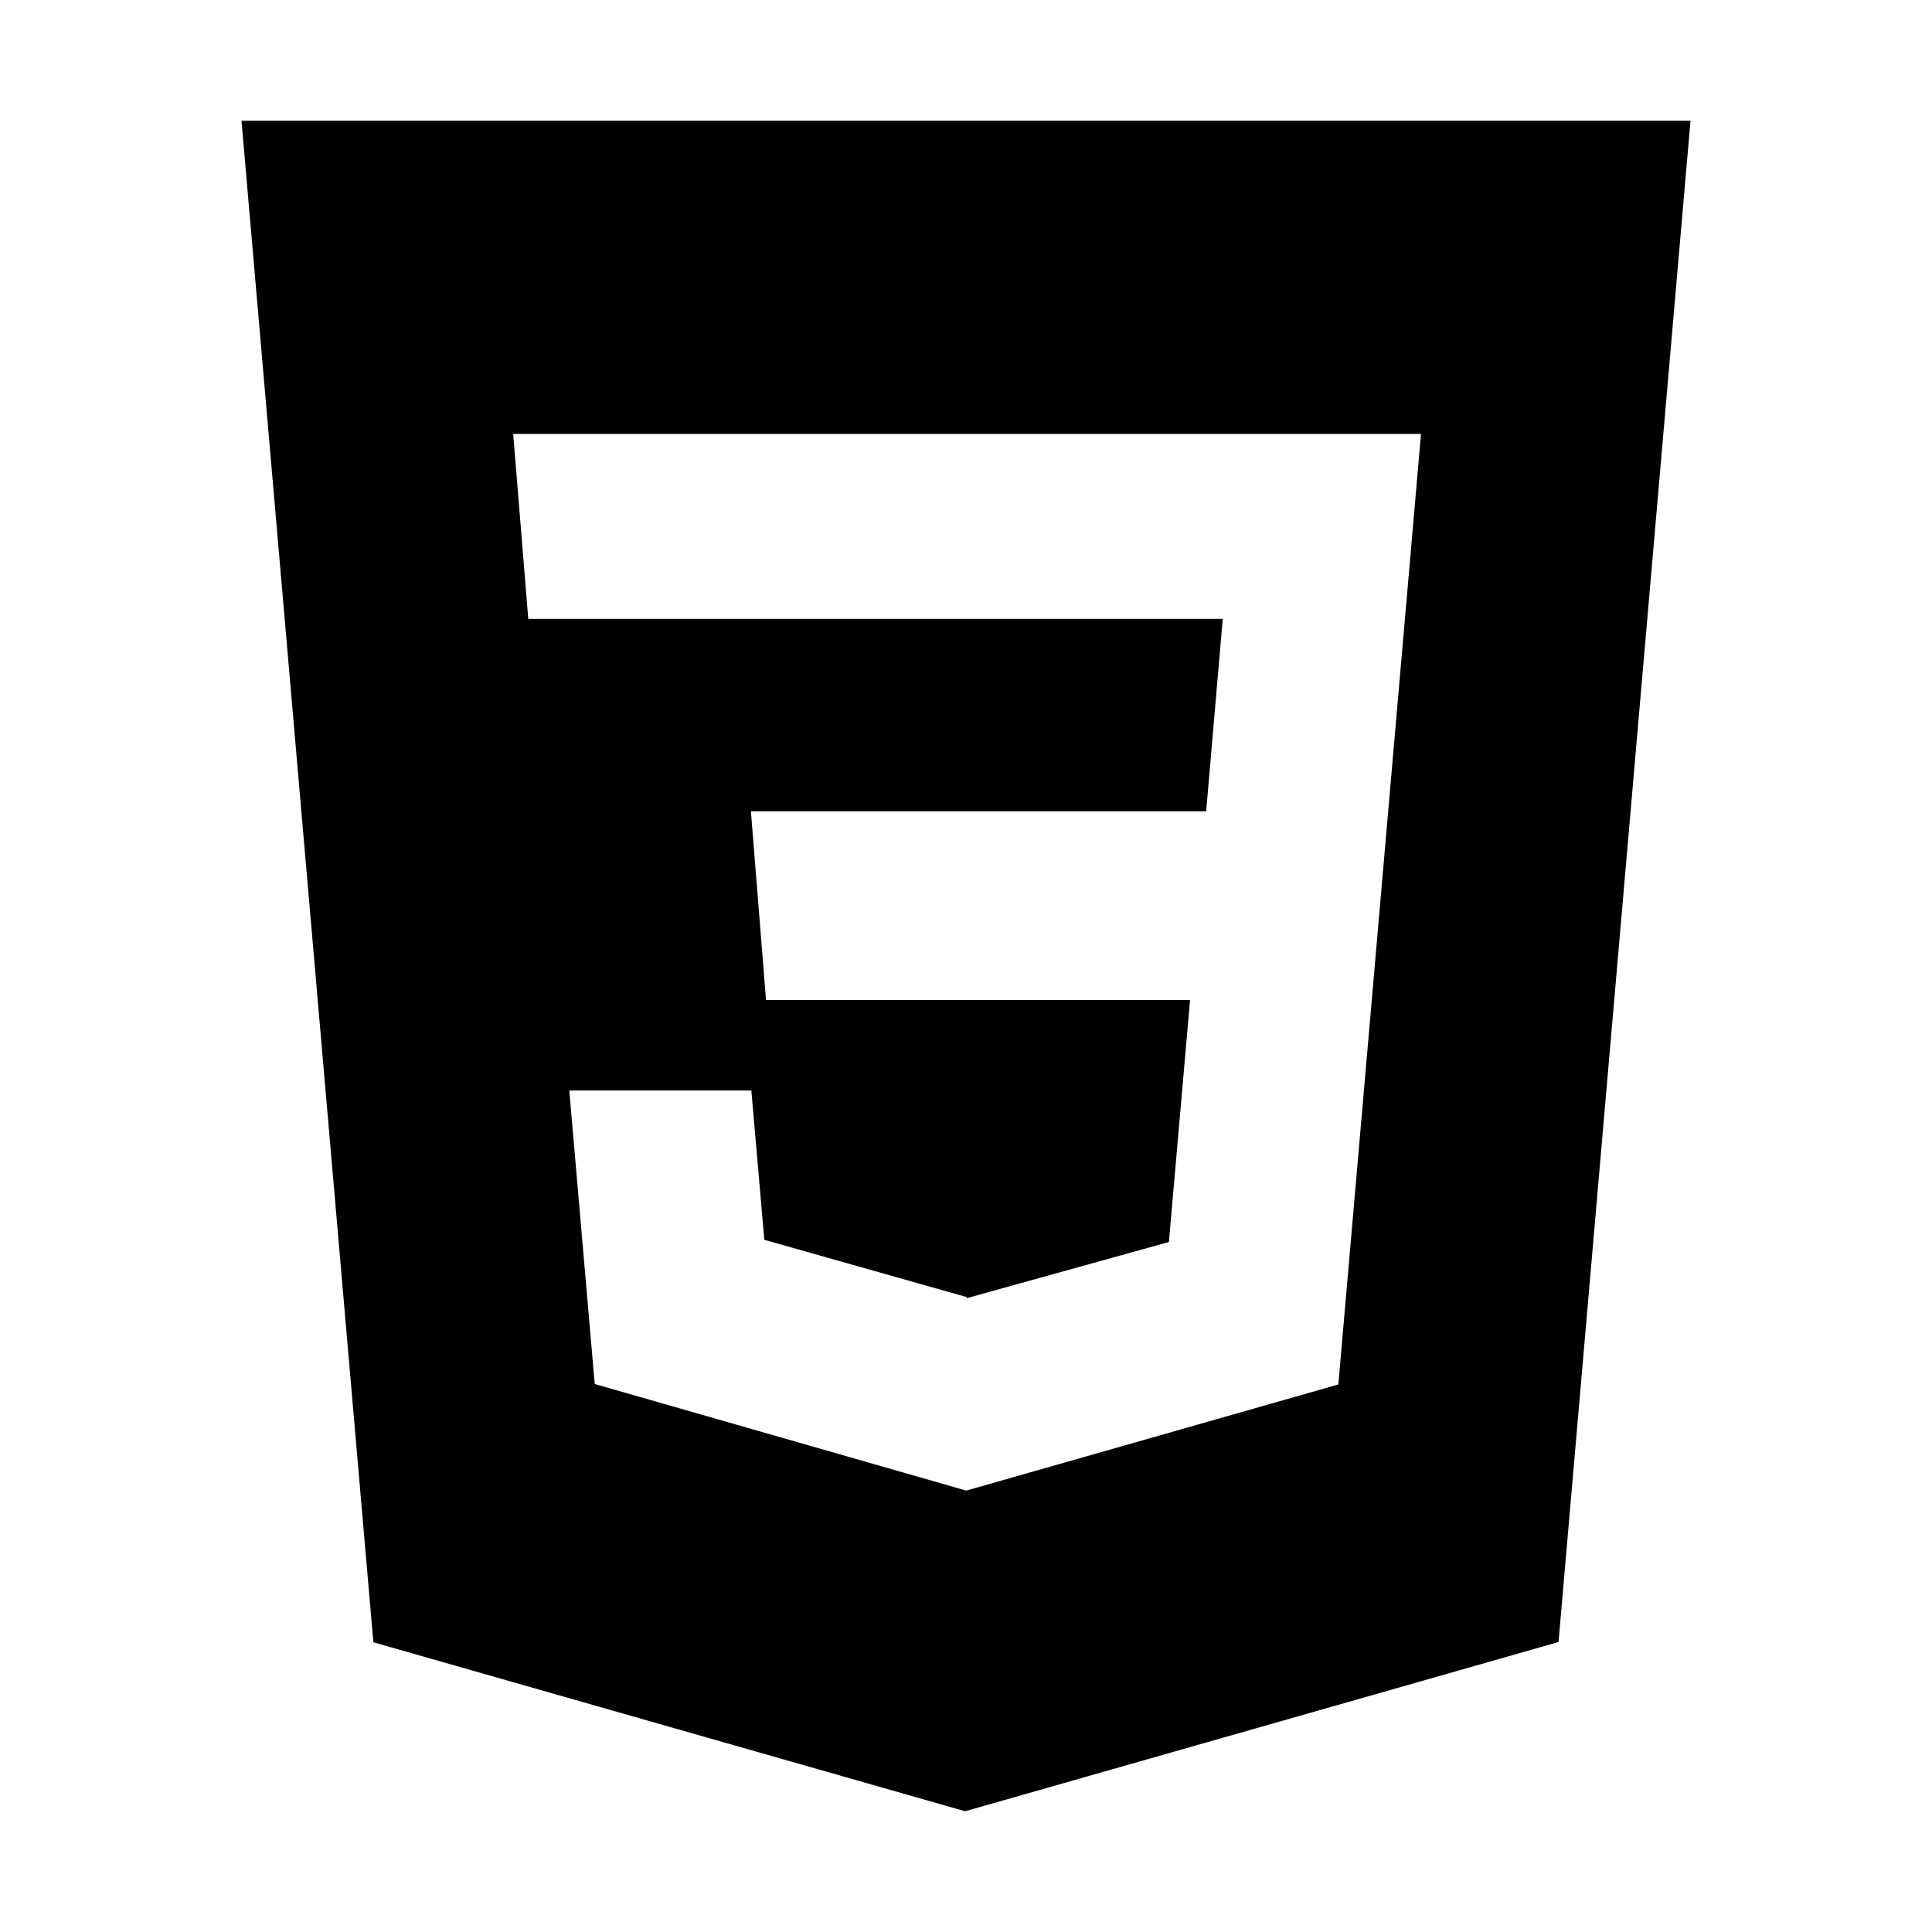
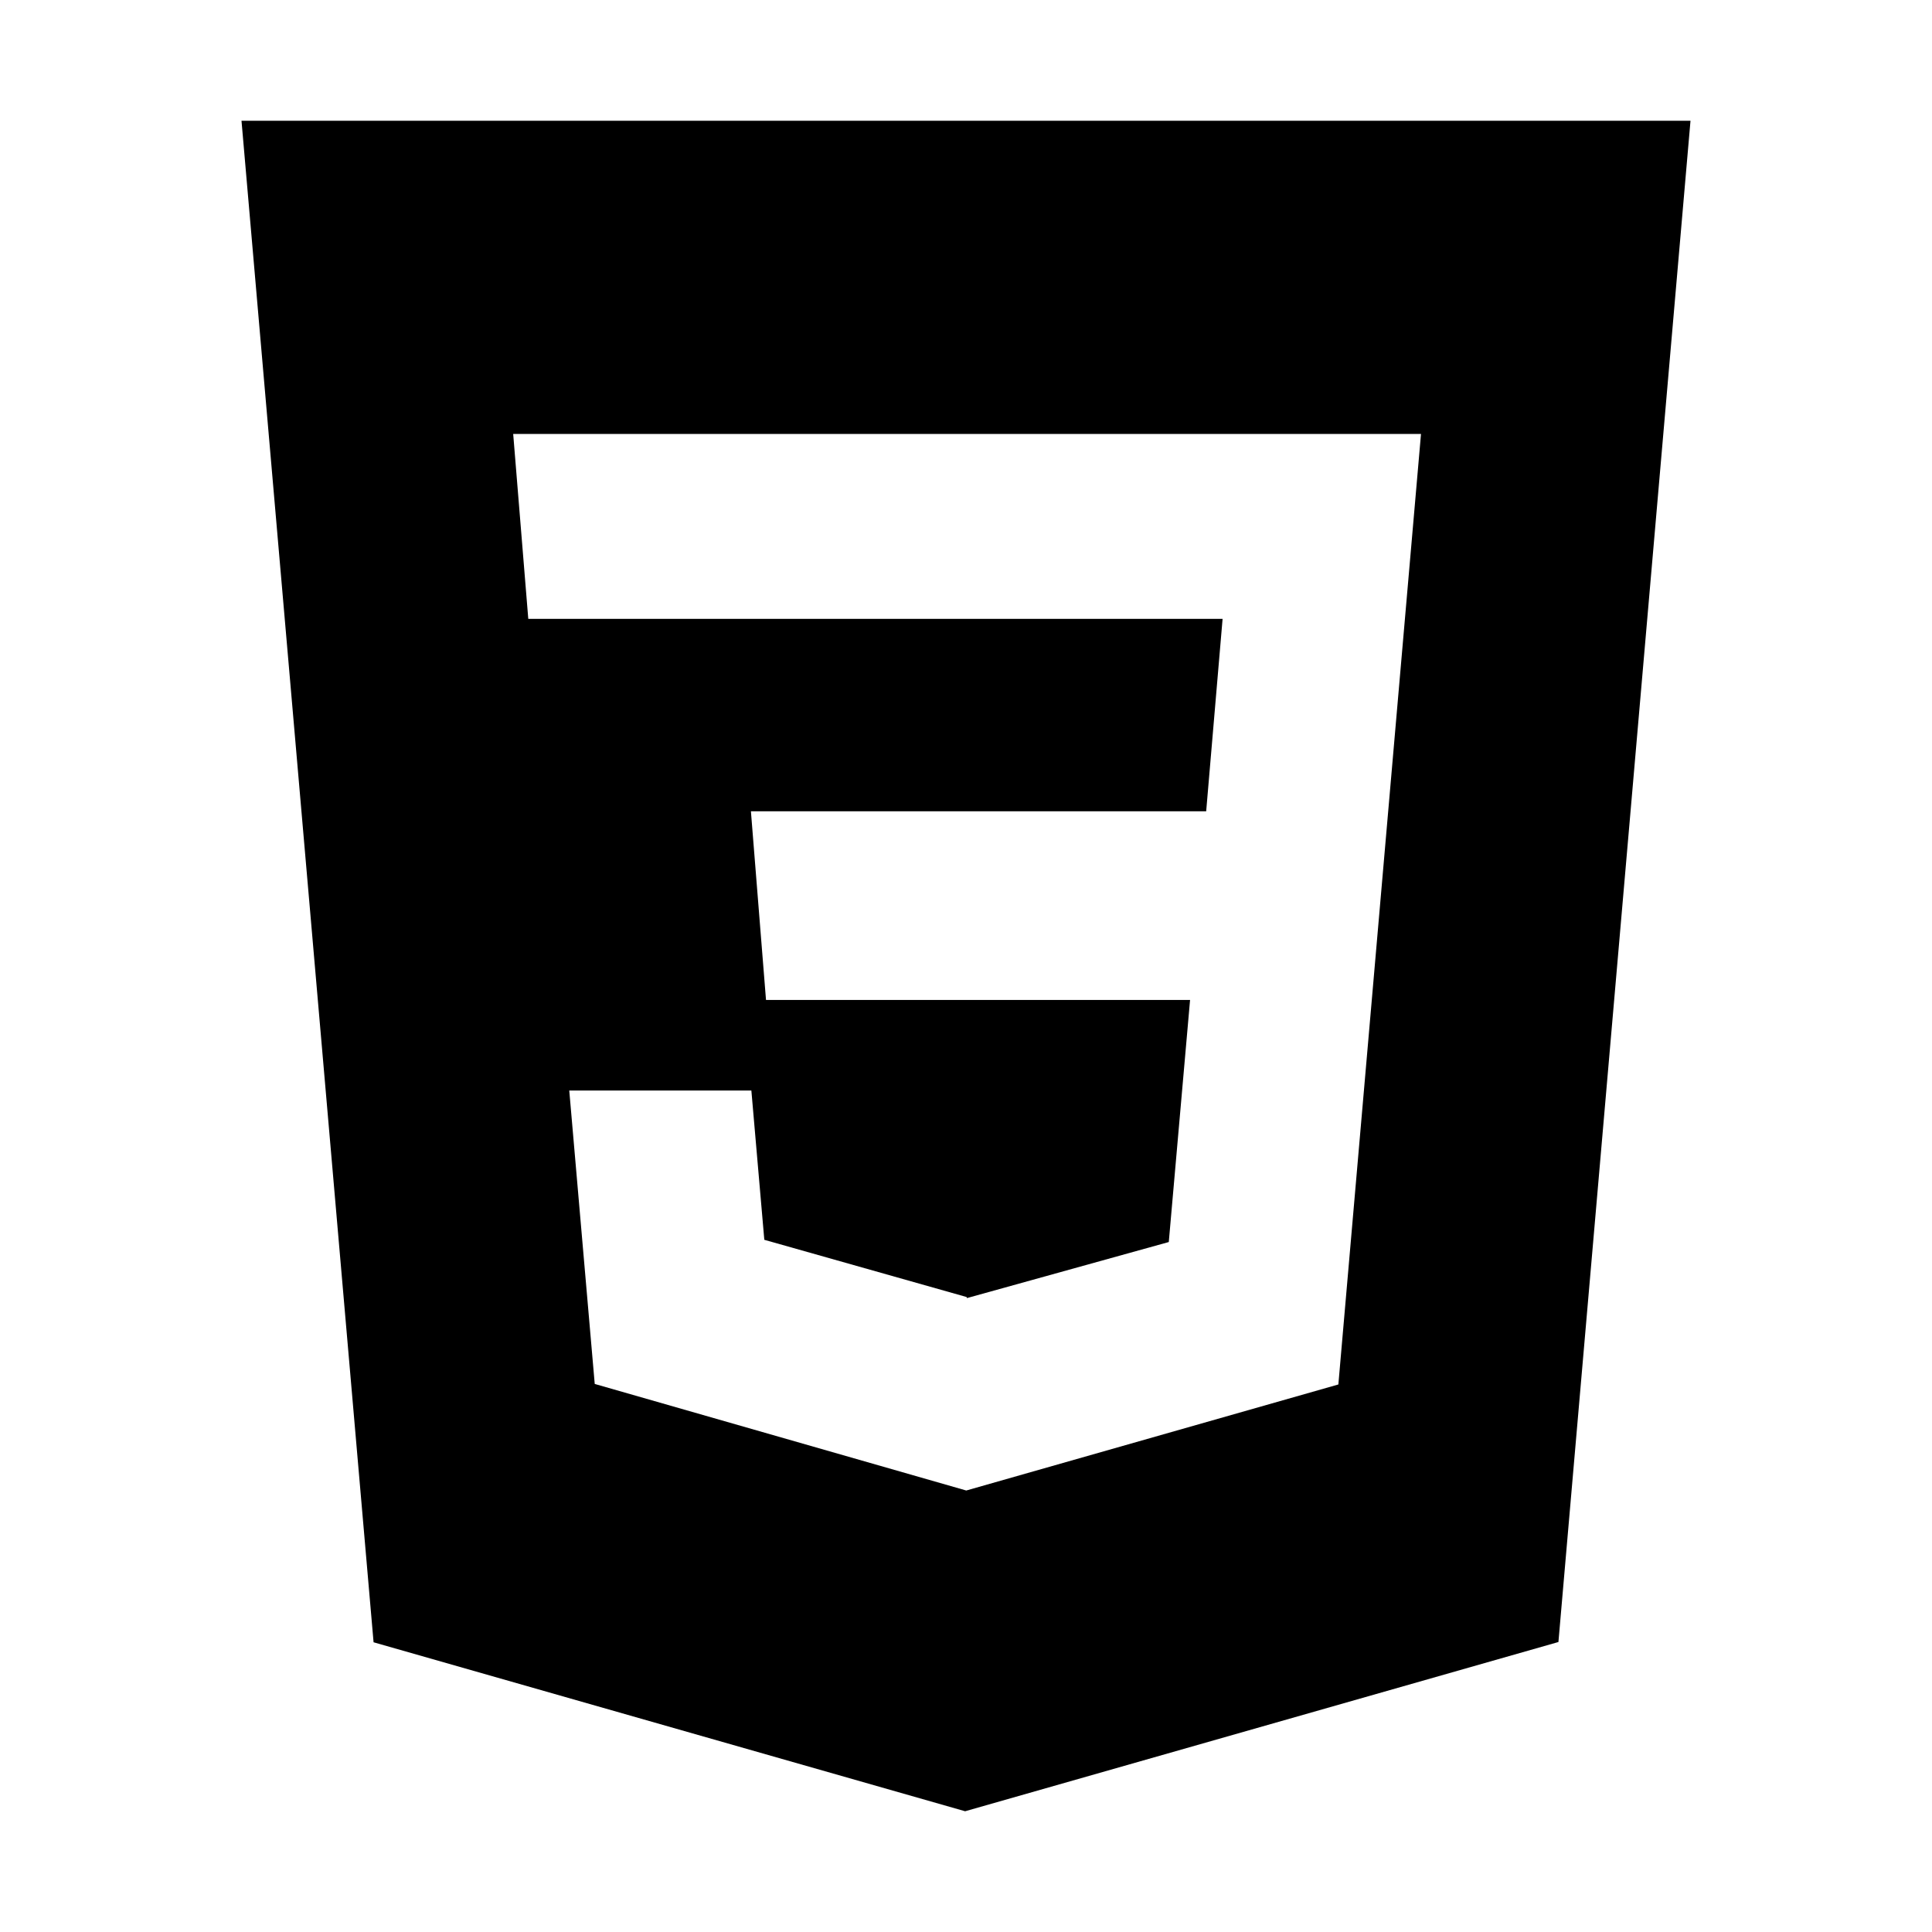
- <svg xmlns="http://www.w3.org/2000/svg" viewBox="0 0 512 512">
-   <path d="M256.282 339.488zM64 32l34.946 403.219L255.767 480l157.259-44.85L448 32H64zm290.676 334.898l-98.607 28.125-98.458-28.248L150.864 289h48.253l3.433 39.562 53.586 15.163.132.273h.034l53.467-14.852L315.381 265H203l-4-50h120.646l4.396-51H140l-4-49h240.58l-21.904 251.898z" />
+ <svg xmlns="http://www.w3.org/2000/svg" class="ionicon" viewBox="0 0 512 512">
+   <path d="M64 32l35 403.22L255.77 480 413 435.15 448 32zm290.68 334.9L256.07 395l-98.46-28.24-6.75-77.76h48.26l3.43 39.56 53.59 15.16.13.28 53.47-14.85 5.64-64.15H203l-4-50h120.65l4.35-51H140l-4-49h240.58z" />
</svg>
